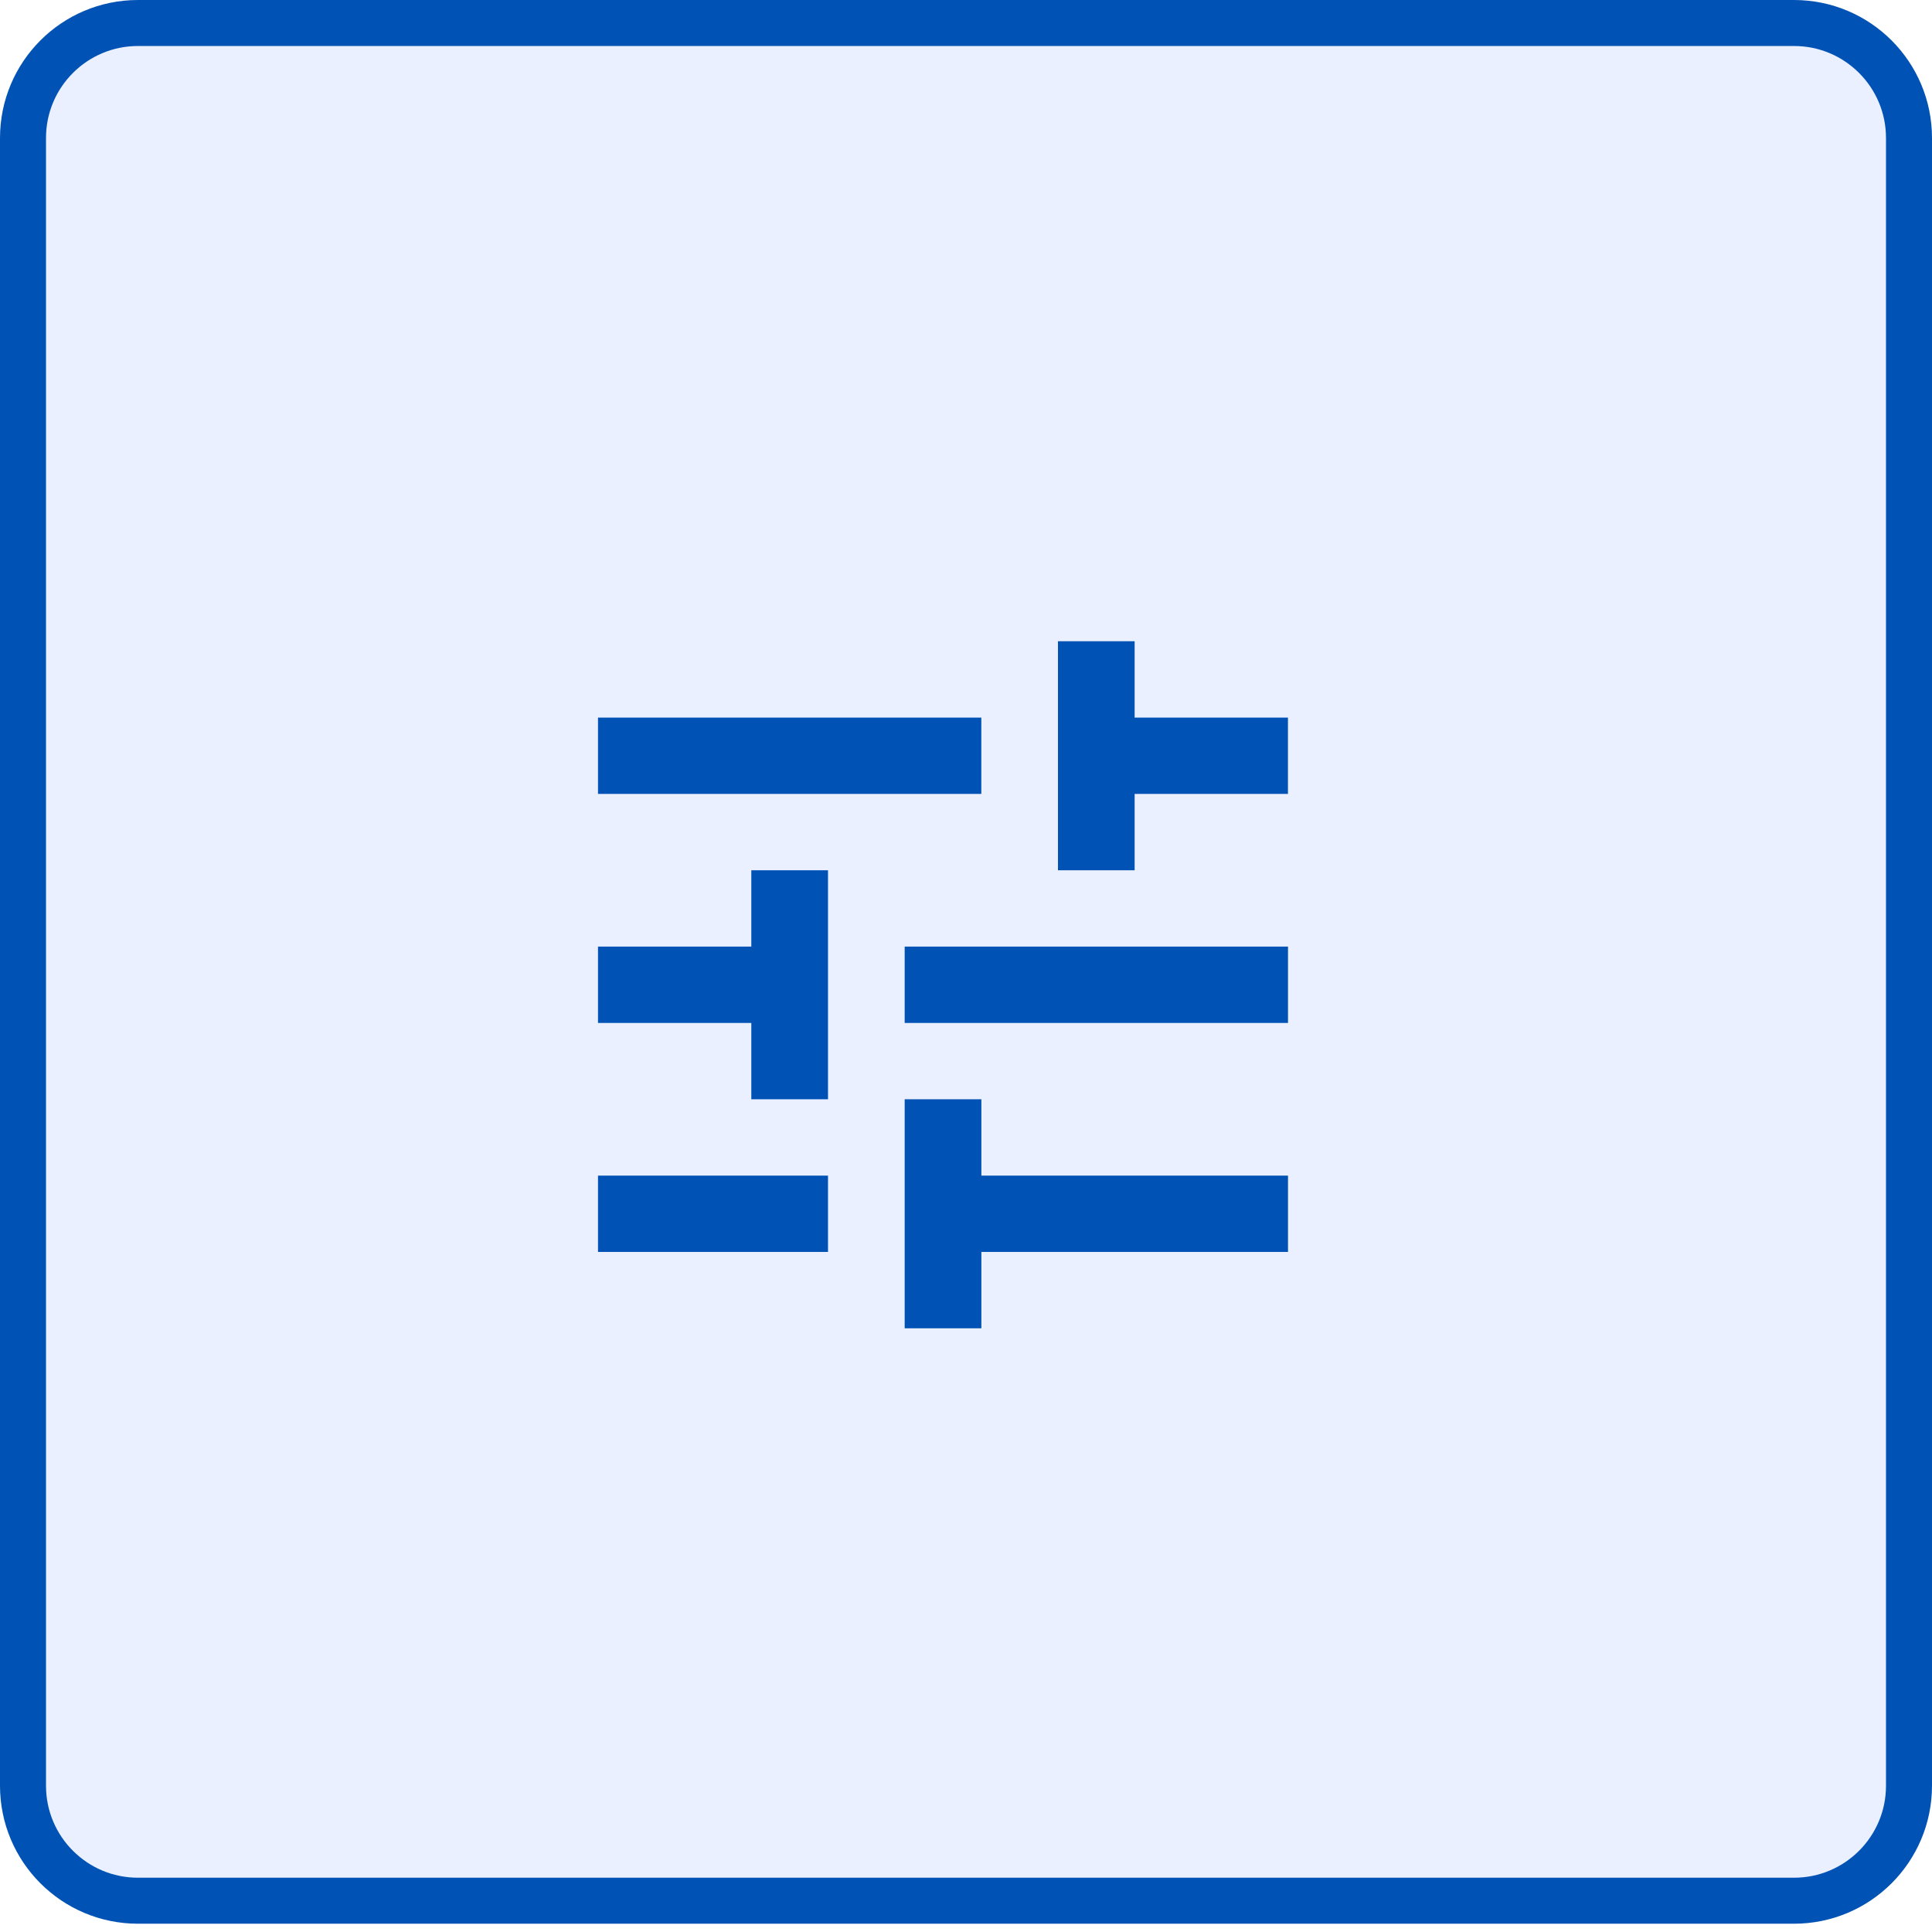
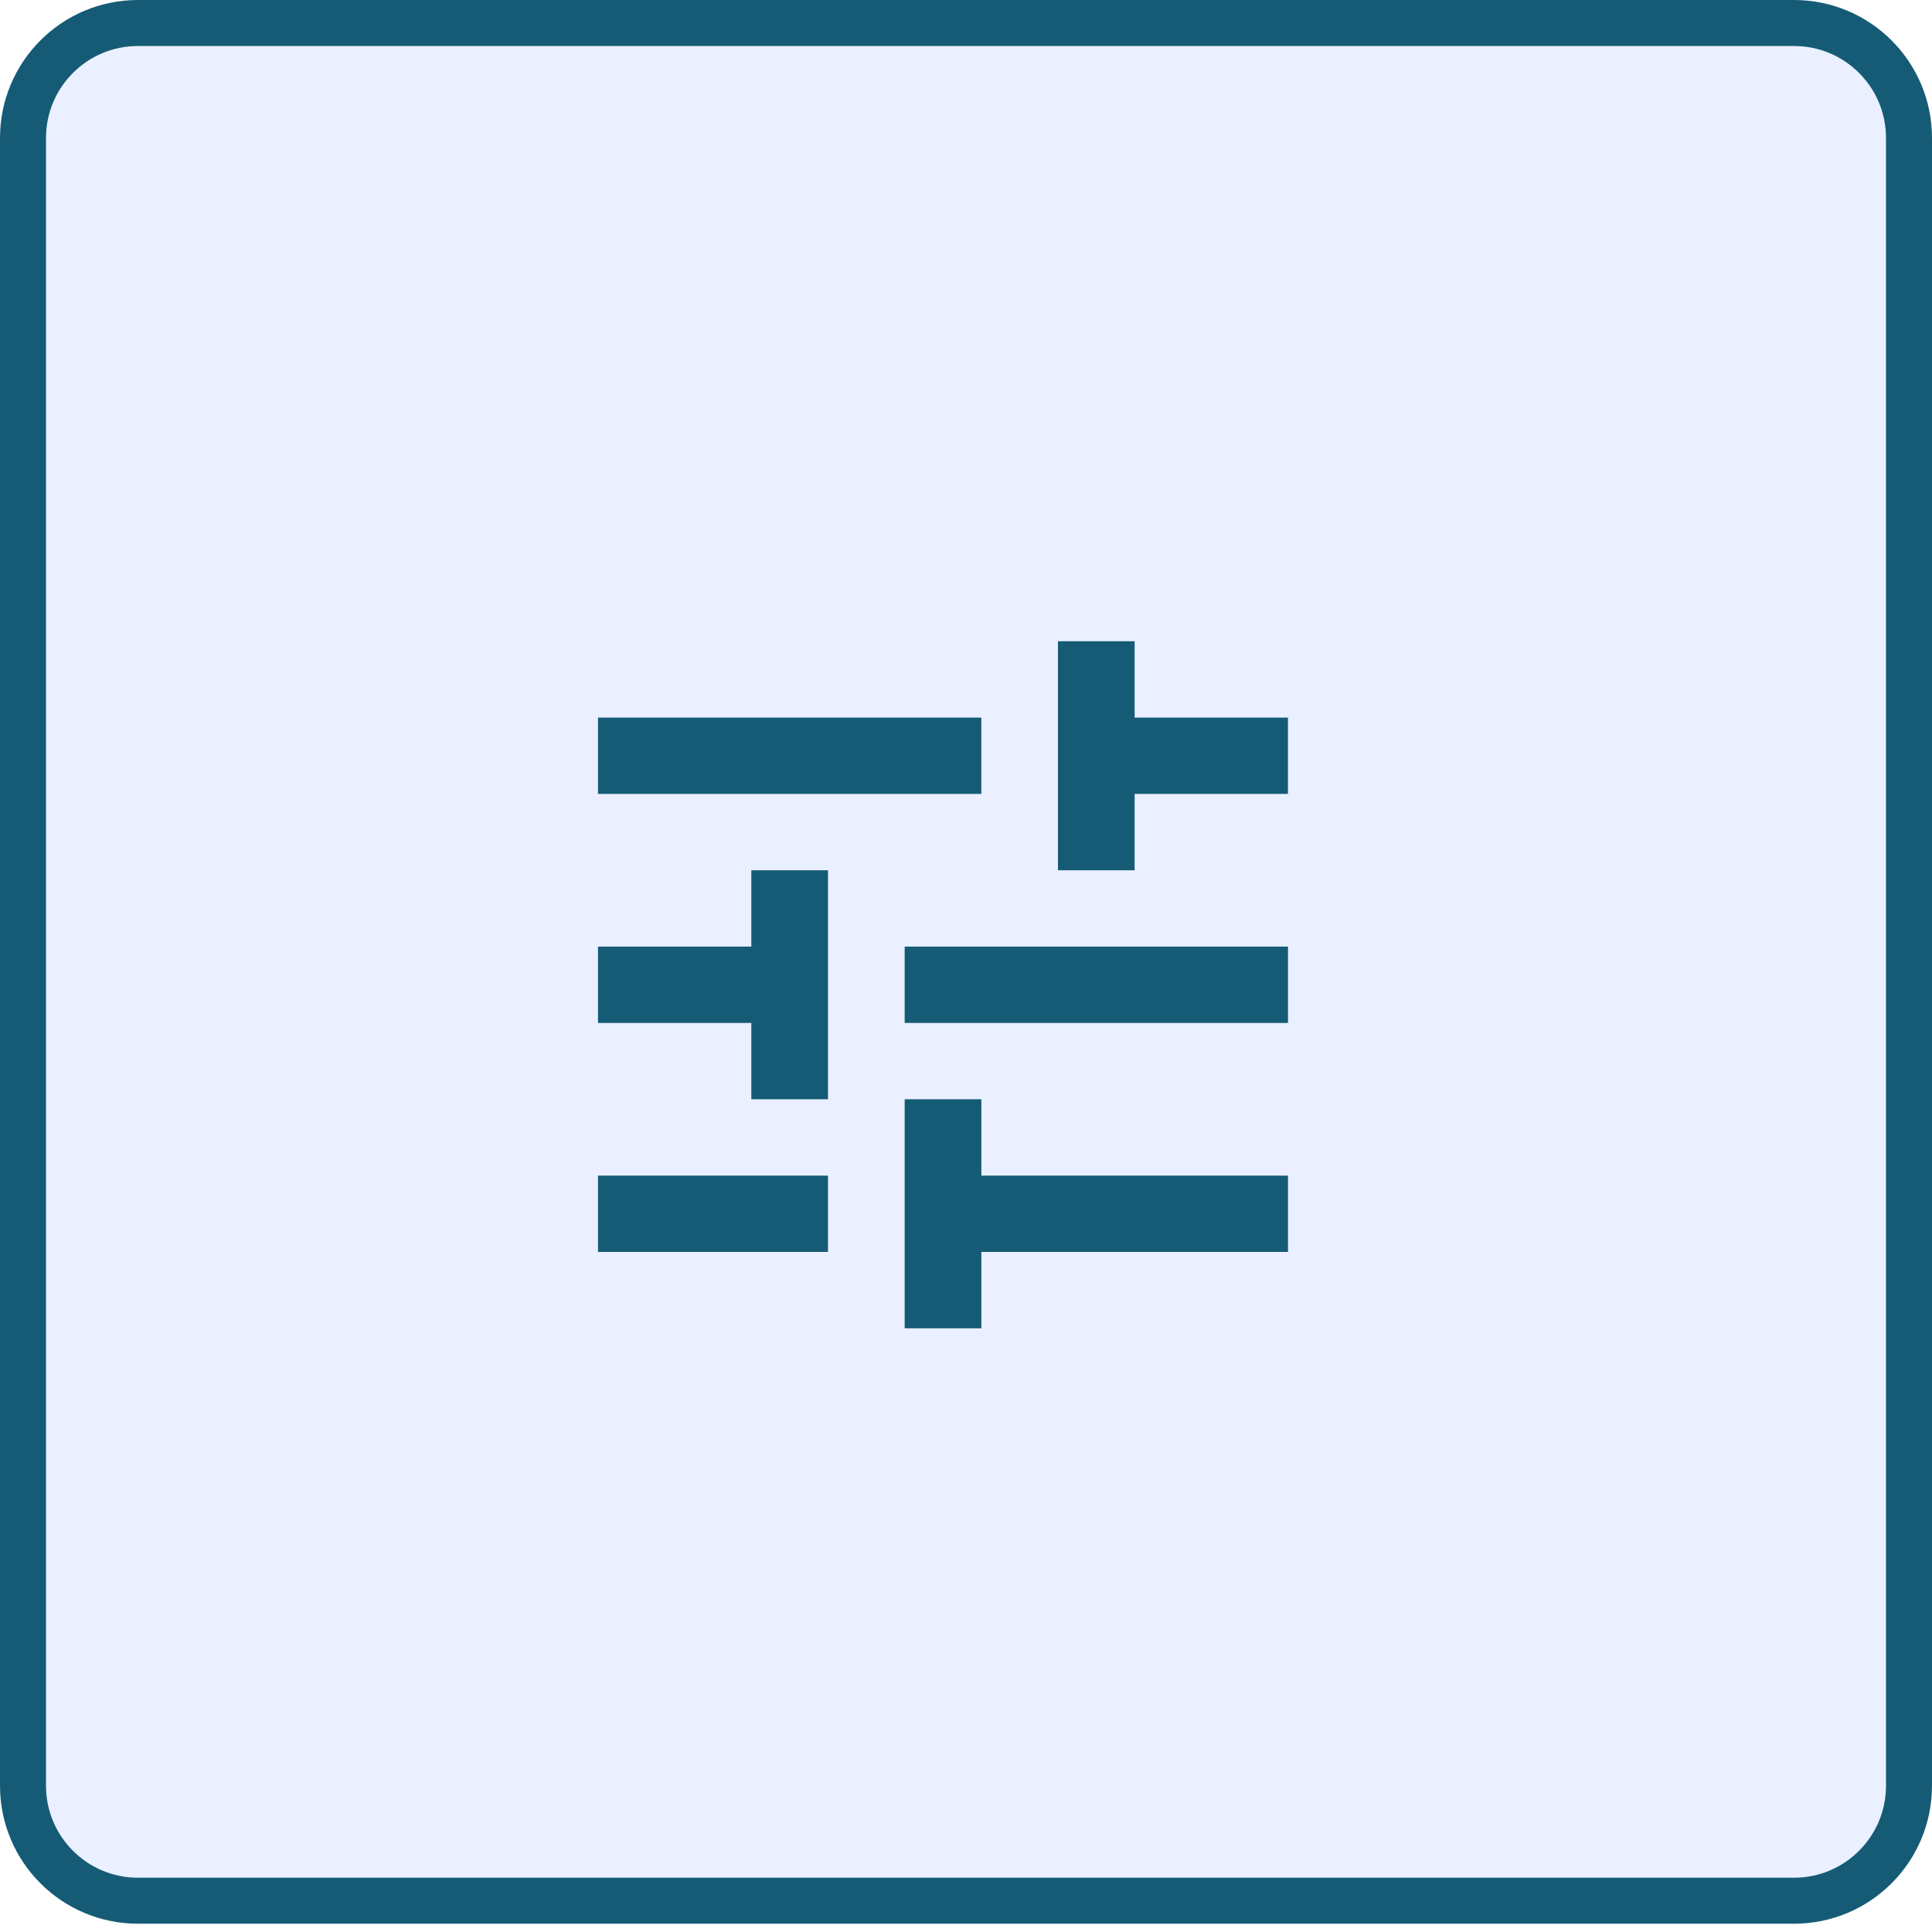
<svg xmlns="http://www.w3.org/2000/svg" width="42" height="42" viewBox="0 0 42 42" fill="none">
-   <path d="M0.5 3C0.5 1.619 1.619 0.5 3 0.5H39C40.381 0.5 41.5 1.619 41.5 3V38.82C41.5 40.201 40.381 41.32 39 41.32H3C1.619 41.32 0.5 40.201 0.5 38.82V3Z" fill="#EAF0FF" stroke="#0052B4" />
-   <path fill-rule="evenodd" clip-rule="evenodd" d="M24.666 18.919H22.999V13.94H24.666V15.6H27.999V17.259H24.666V18.919ZM13 17.259V15.6H21.333V17.259H13ZM13 27.216V25.557H18V27.216H13ZM21.334 28.876V27.216H28V25.557H21.334V23.897H19.667V28.876H21.334ZM16.333 20.578V18.919H18V23.897H16.333V22.238H13V20.578H16.333ZM28 22.238V20.578H19.667V22.238H28Z" fill="#0052B4" />
+   <path d="M0.5 3C0.5 1.619 1.619 0.5 3 0.5H39C40.381 0.5 41.5 1.619 41.5 3V38.82C41.5 40.201 40.381 41.32 39 41.32H3C1.619 41.32 0.5 40.201 0.5 38.82V3Z" fill="#EAF0FF" stroke="#155b75" />
+   <path fill-rule="evenodd" clip-rule="evenodd" d="M24.666 18.919H22.999V13.94H24.666V15.6H27.999V17.259H24.666V18.919ZM13 17.259V15.6H21.333V17.259H13ZM13 27.216V25.557H18V27.216H13ZM21.334 28.876V27.216H28V25.557H21.334V23.897H19.667V28.876H21.334ZM16.333 20.578V18.919H18V23.897H16.333V22.238H13V20.578H16.333ZM28 22.238V20.578H19.667V22.238H28Z" fill="#155b75" />
</svg>
